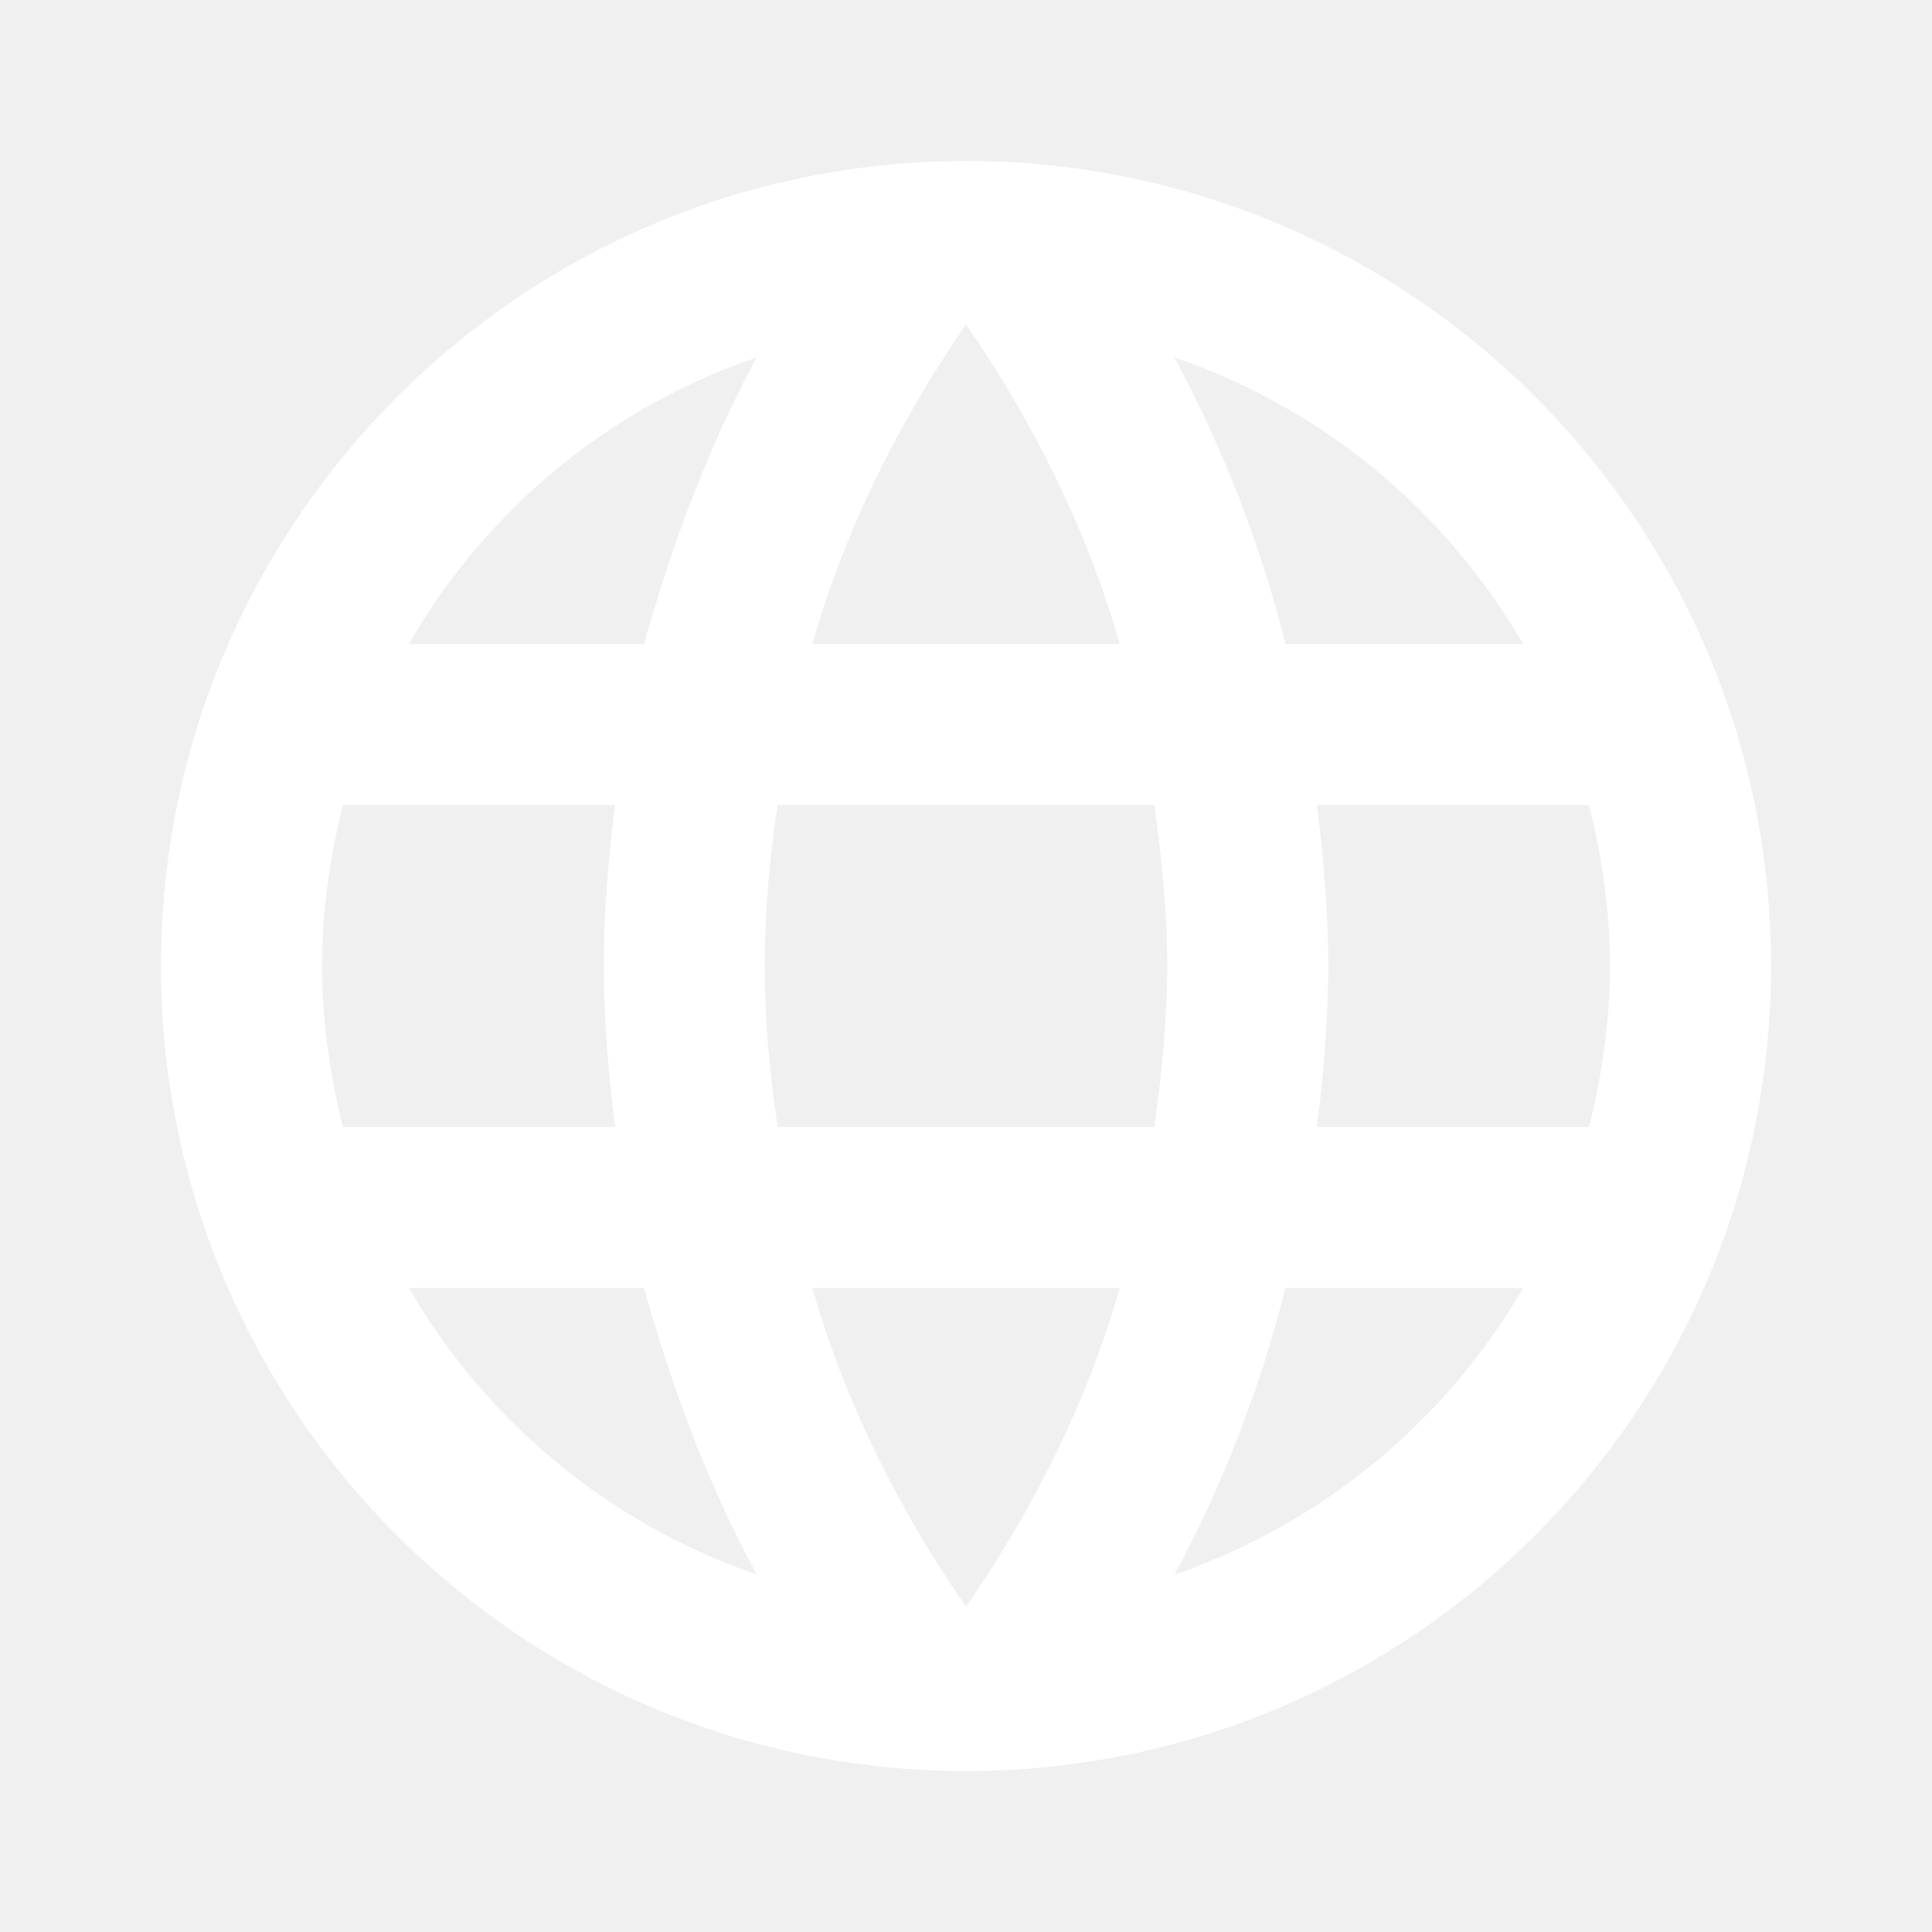
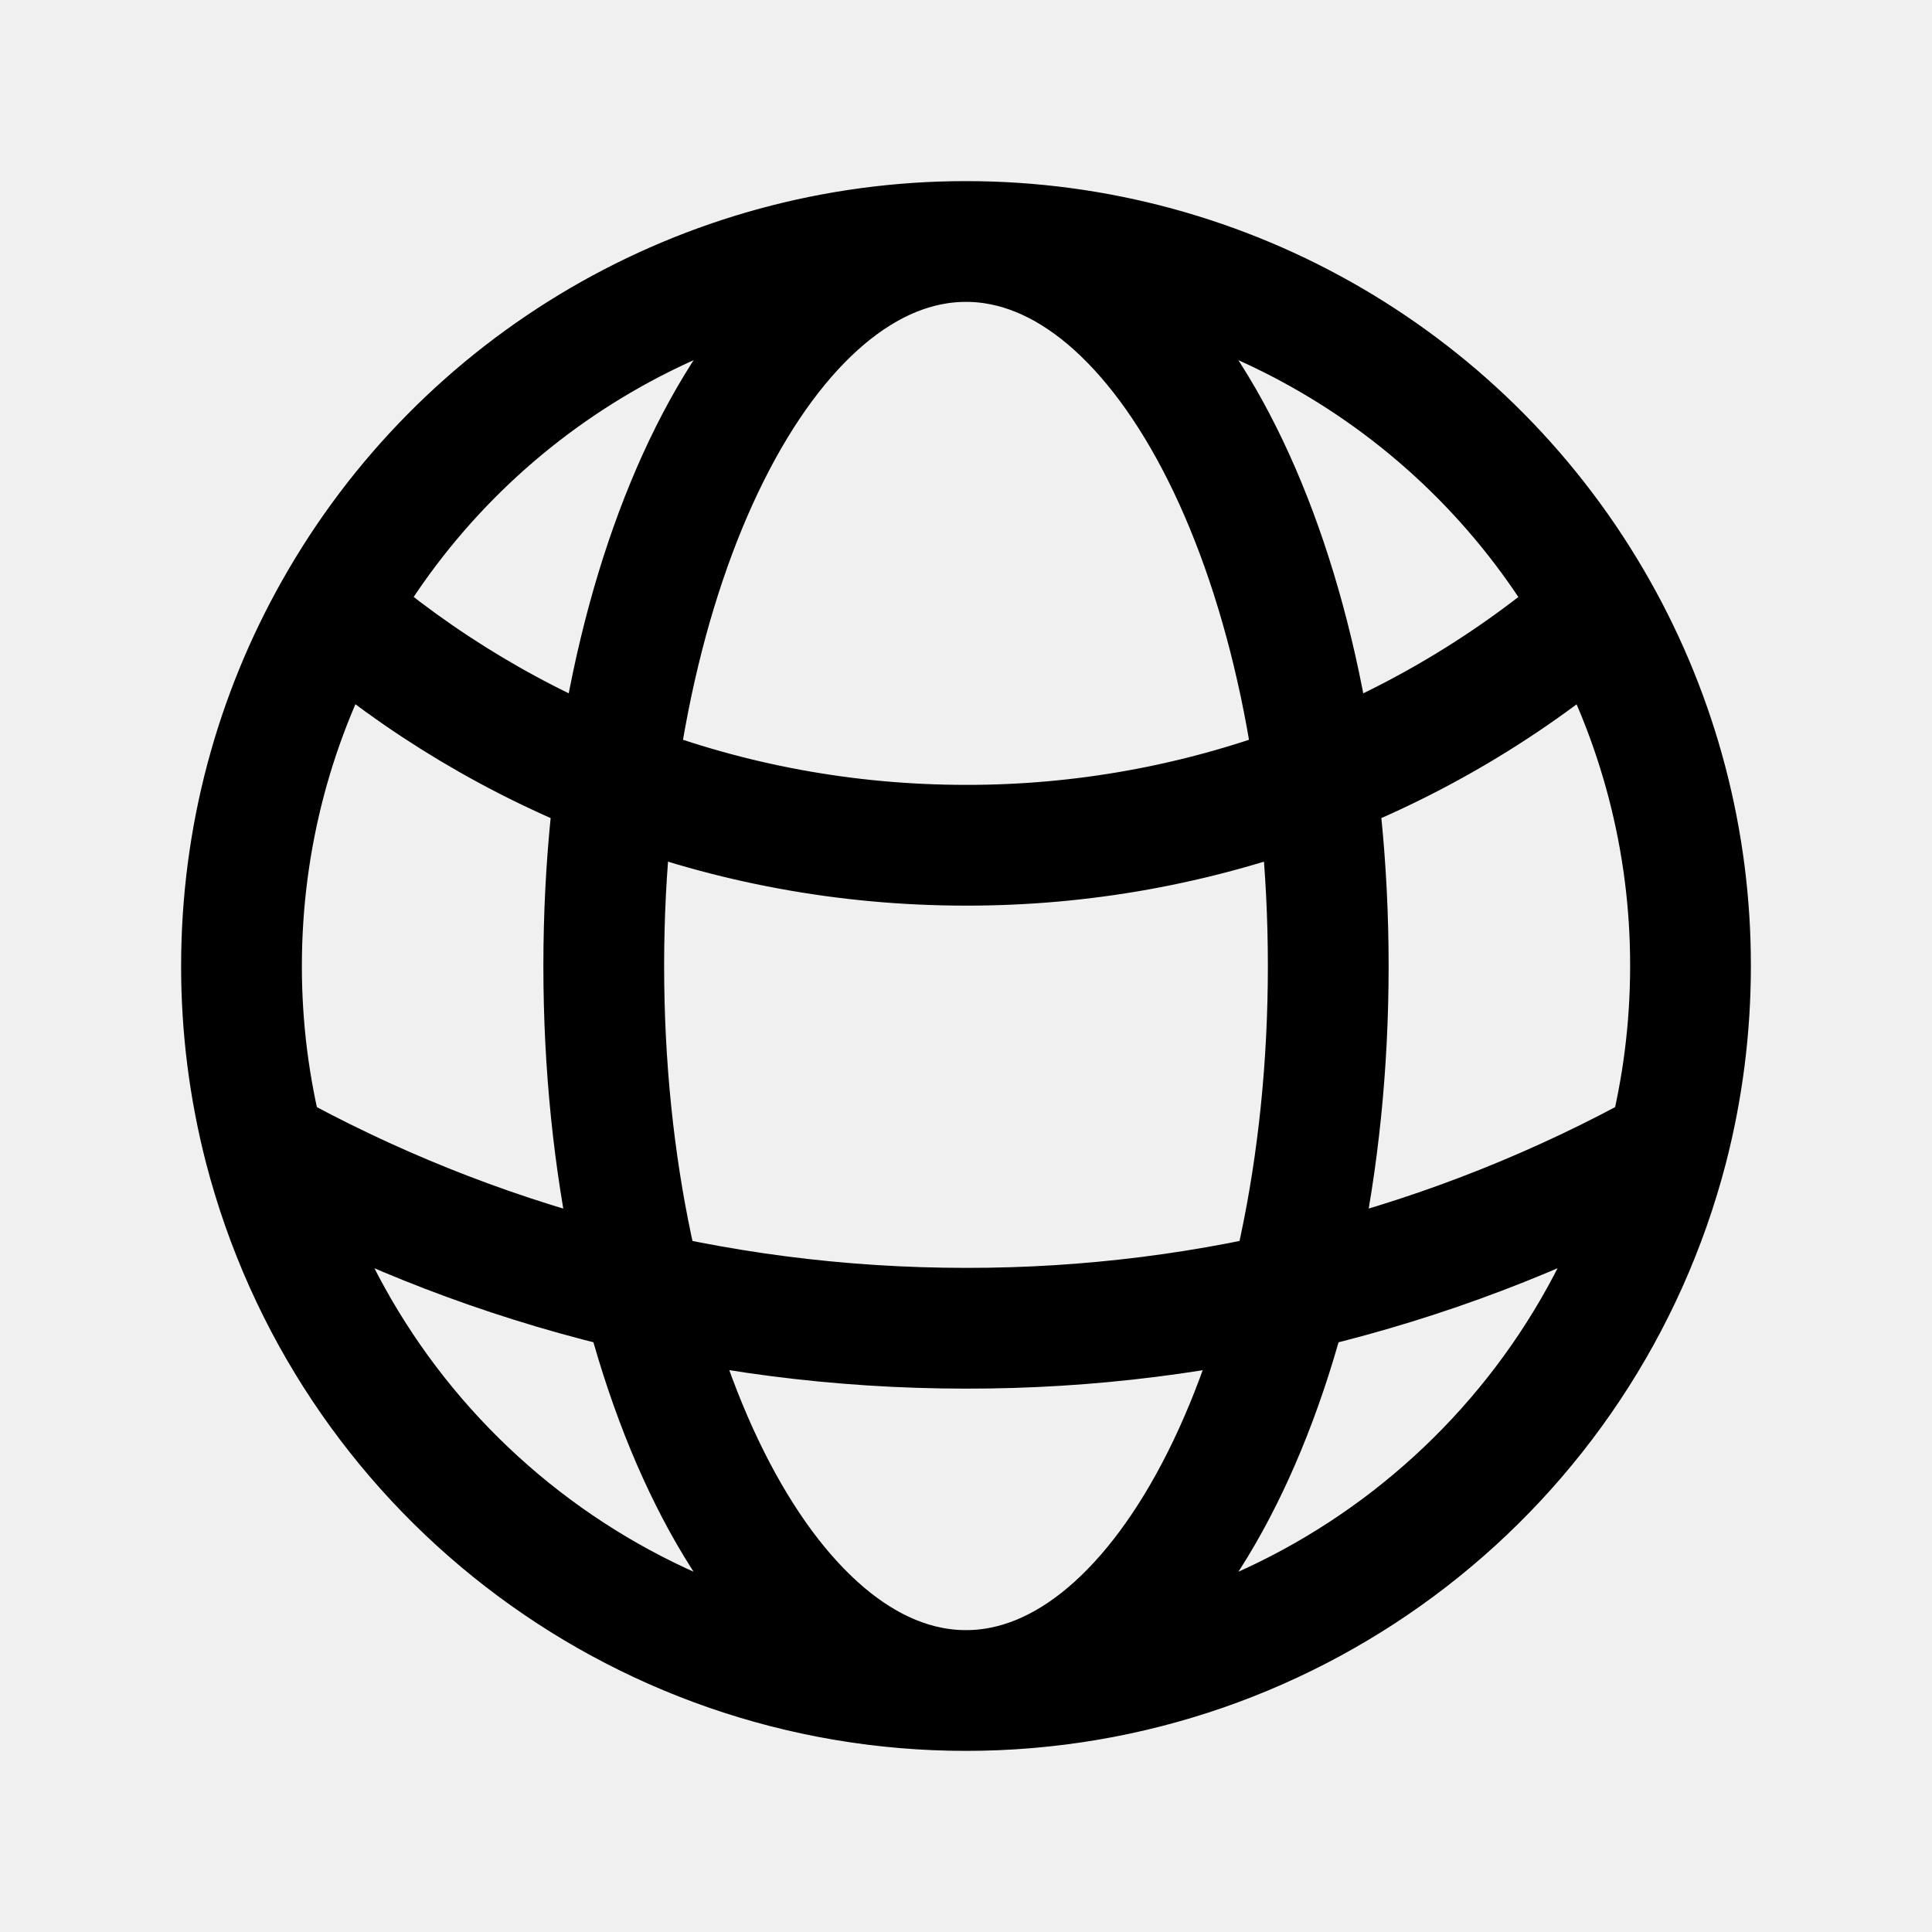
- <svg xmlns="http://www.w3.org/2000/svg" aria-hidden="true" role="img" class="iconify iconify--mdi" width="32" height="32" preserveAspectRatio="xMidYMid meet" viewBox="0 0 24 24">
-   <path d="M16.36 14c.08-.66.14-1.32.14-2c0-.68-.06-1.34-.14-2h3.38c.16.64.26 1.31.26 2s-.1 1.36-.26 2m-5.15 5.56c.6-1.11 1.06-2.31 1.38-3.56h2.95a8.03 8.03 0 0 1-4.33 3.56M14.34 14H9.66c-.1-.66-.16-1.32-.16-2c0-.68.06-1.35.16-2h4.68c.09.65.16 1.32.16 2c0 .68-.07 1.34-.16 2M12 19.96c-.83-1.2-1.5-2.53-1.91-3.96h3.82c-.41 1.43-1.08 2.76-1.91 3.96M8 8H5.08A7.923 7.923 0 0 1 9.4 4.44C8.8 5.55 8.35 6.75 8 8m-2.92 8H8c.35 1.25.8 2.45 1.4 3.56A8.008 8.008 0 0 1 5.08 16m-.82-2C4.1 13.36 4 12.69 4 12s.1-1.36.26-2h3.38c-.08.66-.14 1.32-.14 2c0 .68.06 1.34.14 2M12 4.03c.83 1.2 1.5 2.54 1.91 3.97h-3.82c.41-1.43 1.08-2.77 1.91-3.97M18.92 8h-2.95a15.65 15.65 0 0 0-1.38-3.56c1.84.63 3.37 1.9 4.33 3.56M12 2C6.47 2 2 6.5 2 12a10 10 0 0 0 10 10a10 10 0 0 0 10-10A10 10 0 0 0 12 2z" fill="white" />
+ <svg xmlns="http://www.w3.org/2000/svg" fill="none" viewBox="0 0 24 24" stroke-width="1.5" stroke="currentColor" class="w-6 h-6">
+   <path stroke-linecap="round" stroke-linejoin="round" d="M12 21a9.004 9.004 0 008.716-6.747M12 21a9.004 9.004 0 01-8.716-6.747M12 21c2.485 0 4.5-4.03 4.5-9S14.485 3 12 3m0 18c-2.485 0-4.5-4.03-4.5-9S9.515 3 12 3m0 0a8.997 8.997 0 017.843 4.582M12 3a8.997 8.997 0 00-7.843 4.582m15.686 0A11.953 11.953 0 0112 10.5c-2.998 0-5.74-1.1-7.843-2.918m15.686 0A8.959 8.959 0 0121 12c0 .778-.099 1.533-.284 2.253m0 0A17.919 17.919 0 0112 16.5c-3.162 0-6.133-.815-8.716-2.247m0 0A9.015 9.015 0 013 12c0-1.605.42-3.113 1.157-4.418" />
</svg>
